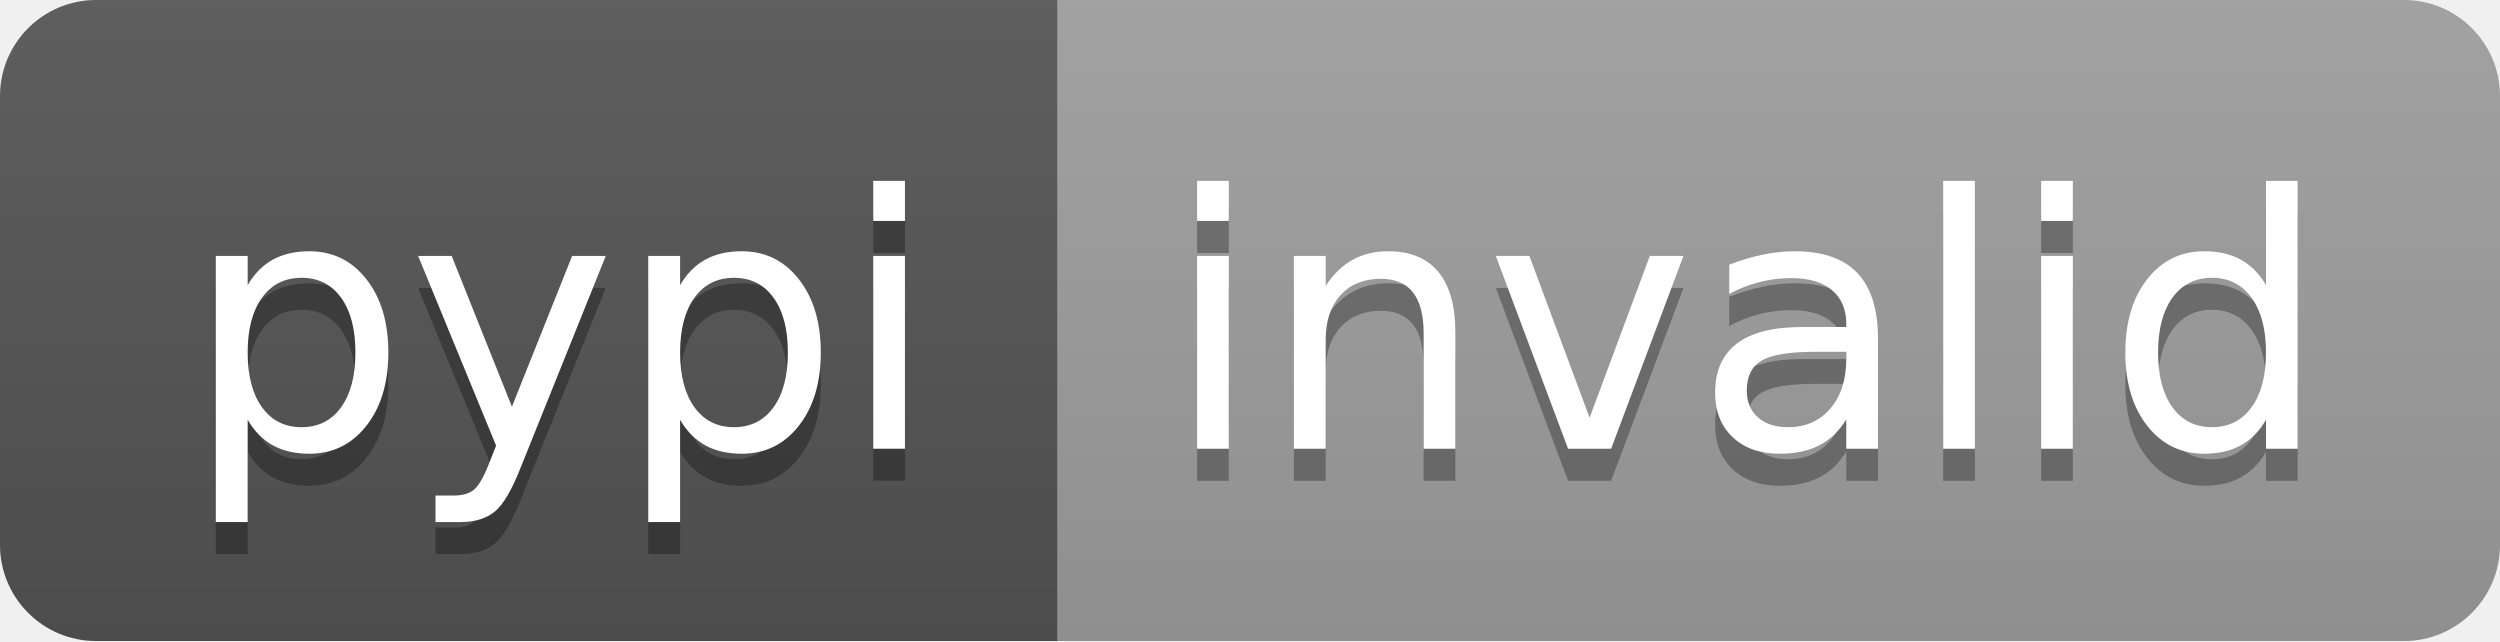
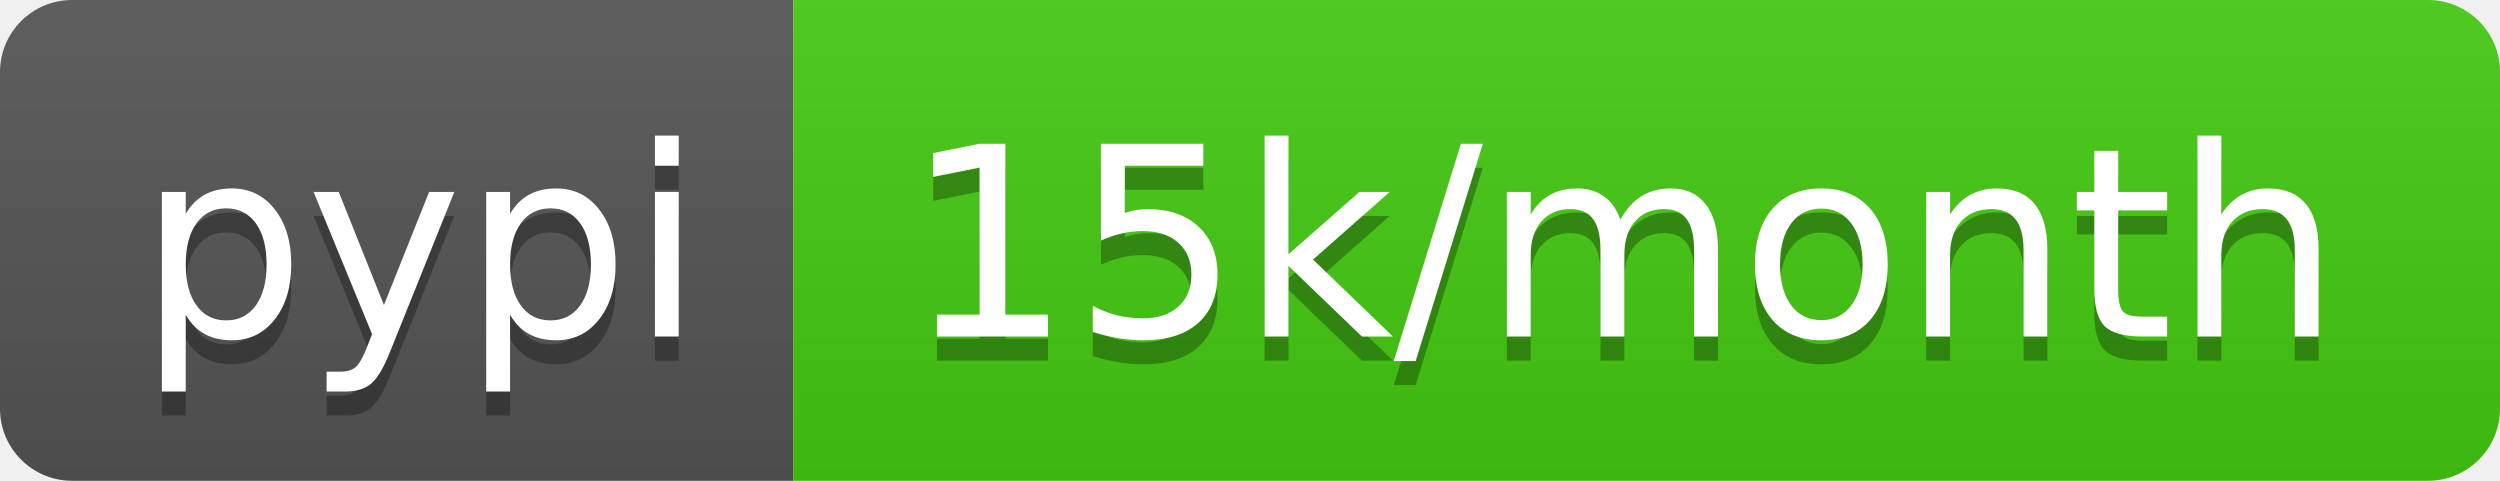
- <svg xmlns="http://www.w3.org/2000/svg" width="78" height="20">
+ <svg xmlns="http://www.w3.org/2000/svg" width="104" height="20">
  <linearGradient id="b" x2="0" y2="100%">
    <stop offset="0" stop-color="#bbb" stop-opacity=".1" />
    <stop offset="1" stop-opacity=".1" />
  </linearGradient>
  <clipPath id="a">
-     <rect width="78" height="20" rx="3" fill="#fff" />
+     <rect width="104" height="20" rx="3" fill="#fff" />
  </clipPath>
  <g clip-path="url(#a)">
    <path fill="#555" d="M0 0h33v20H0z" />
-     <path fill="#9f9f9f" d="M33 0h45v20H33z" />
-     <path fill="url(#b)" d="M0 0h78v20H0z" />
+     <path fill="#4c1" d="M33 0h71v20H33z" />
+     <path fill="url(#b)" d="M0 0h104v20H0z" />
  </g>
  <g fill="#fff" text-anchor="middle" font-family="DejaVu Sans,Verdana,Geneva,sans-serif" font-size="110">
    <text x="175" y="150" fill="#010101" fill-opacity=".3" transform="scale(.1)" textLength="230">pypi</text>
    <text x="175" y="140" transform="scale(.1)" textLength="230">pypi</text>
-     <text x="545" y="150" fill="#010101" fill-opacity=".3" transform="scale(.1)" textLength="350">invalid</text>
-     <text x="545" y="140" transform="scale(.1)" textLength="350">invalid</text>
+     <text x="675" y="150" fill="#010101" fill-opacity=".3" transform="scale(.1)" textLength="610">15k/month</text>
+     <text x="675" y="140" transform="scale(.1)" textLength="610">15k/month</text>
  </g>
</svg>
